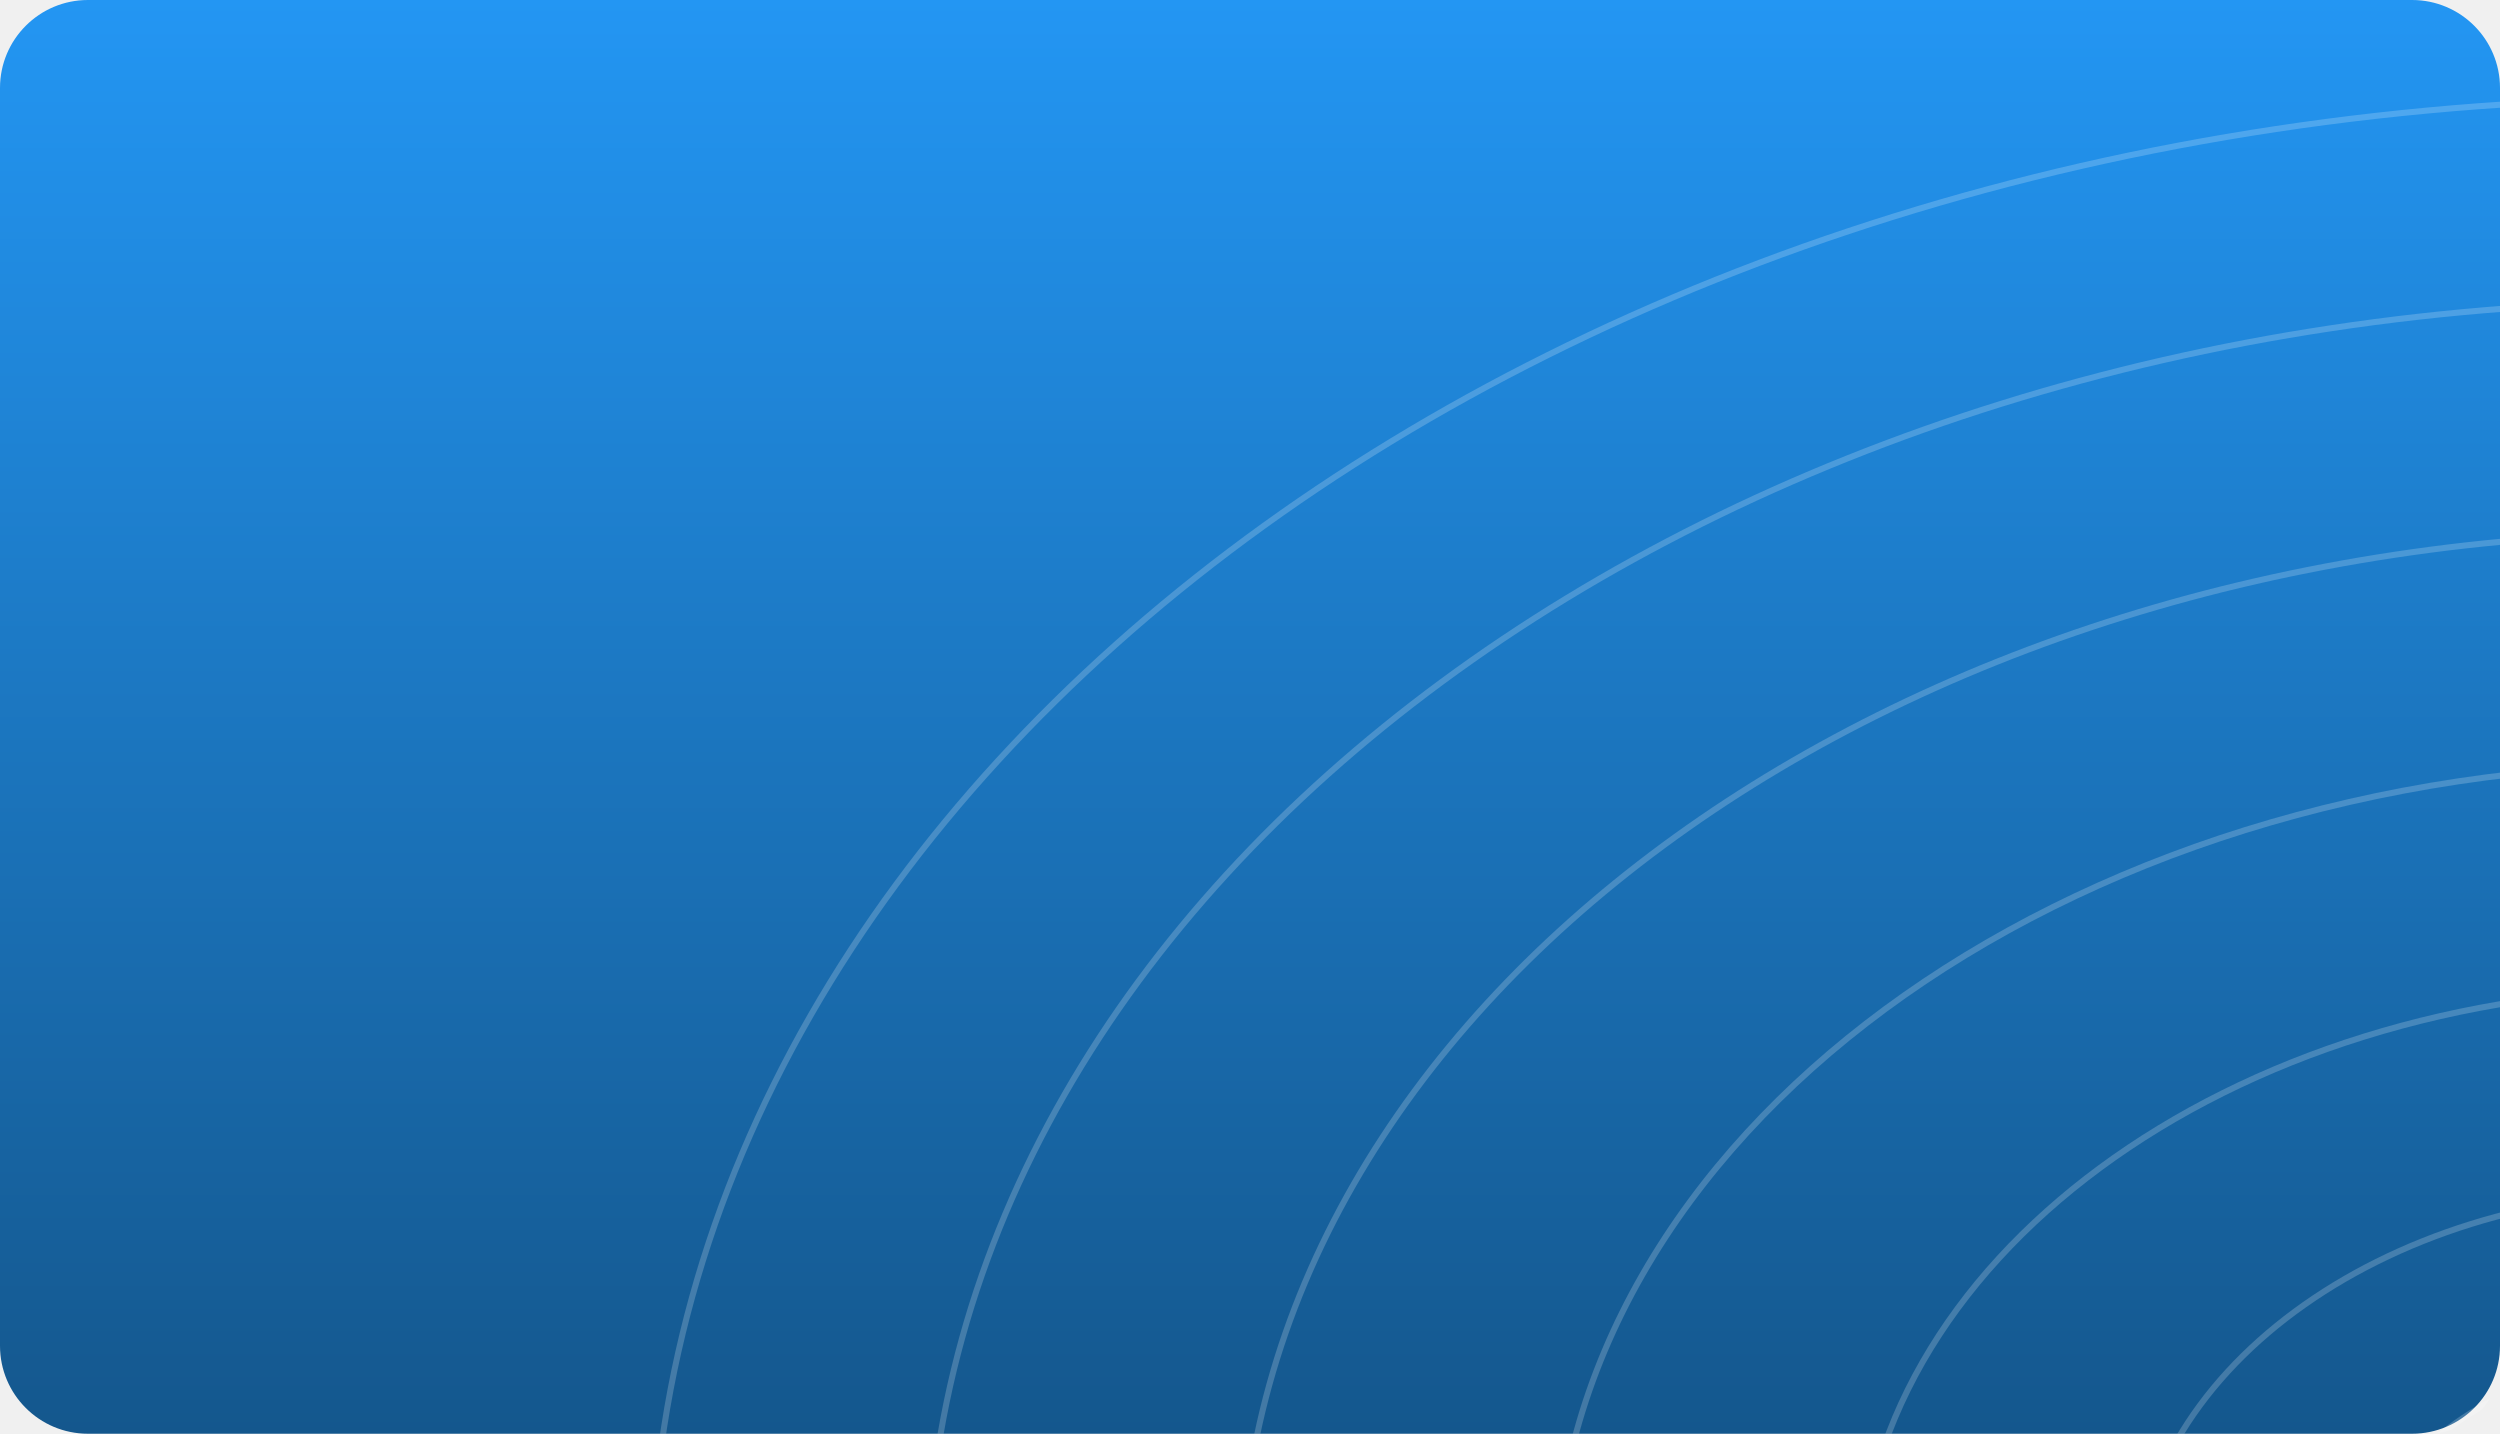
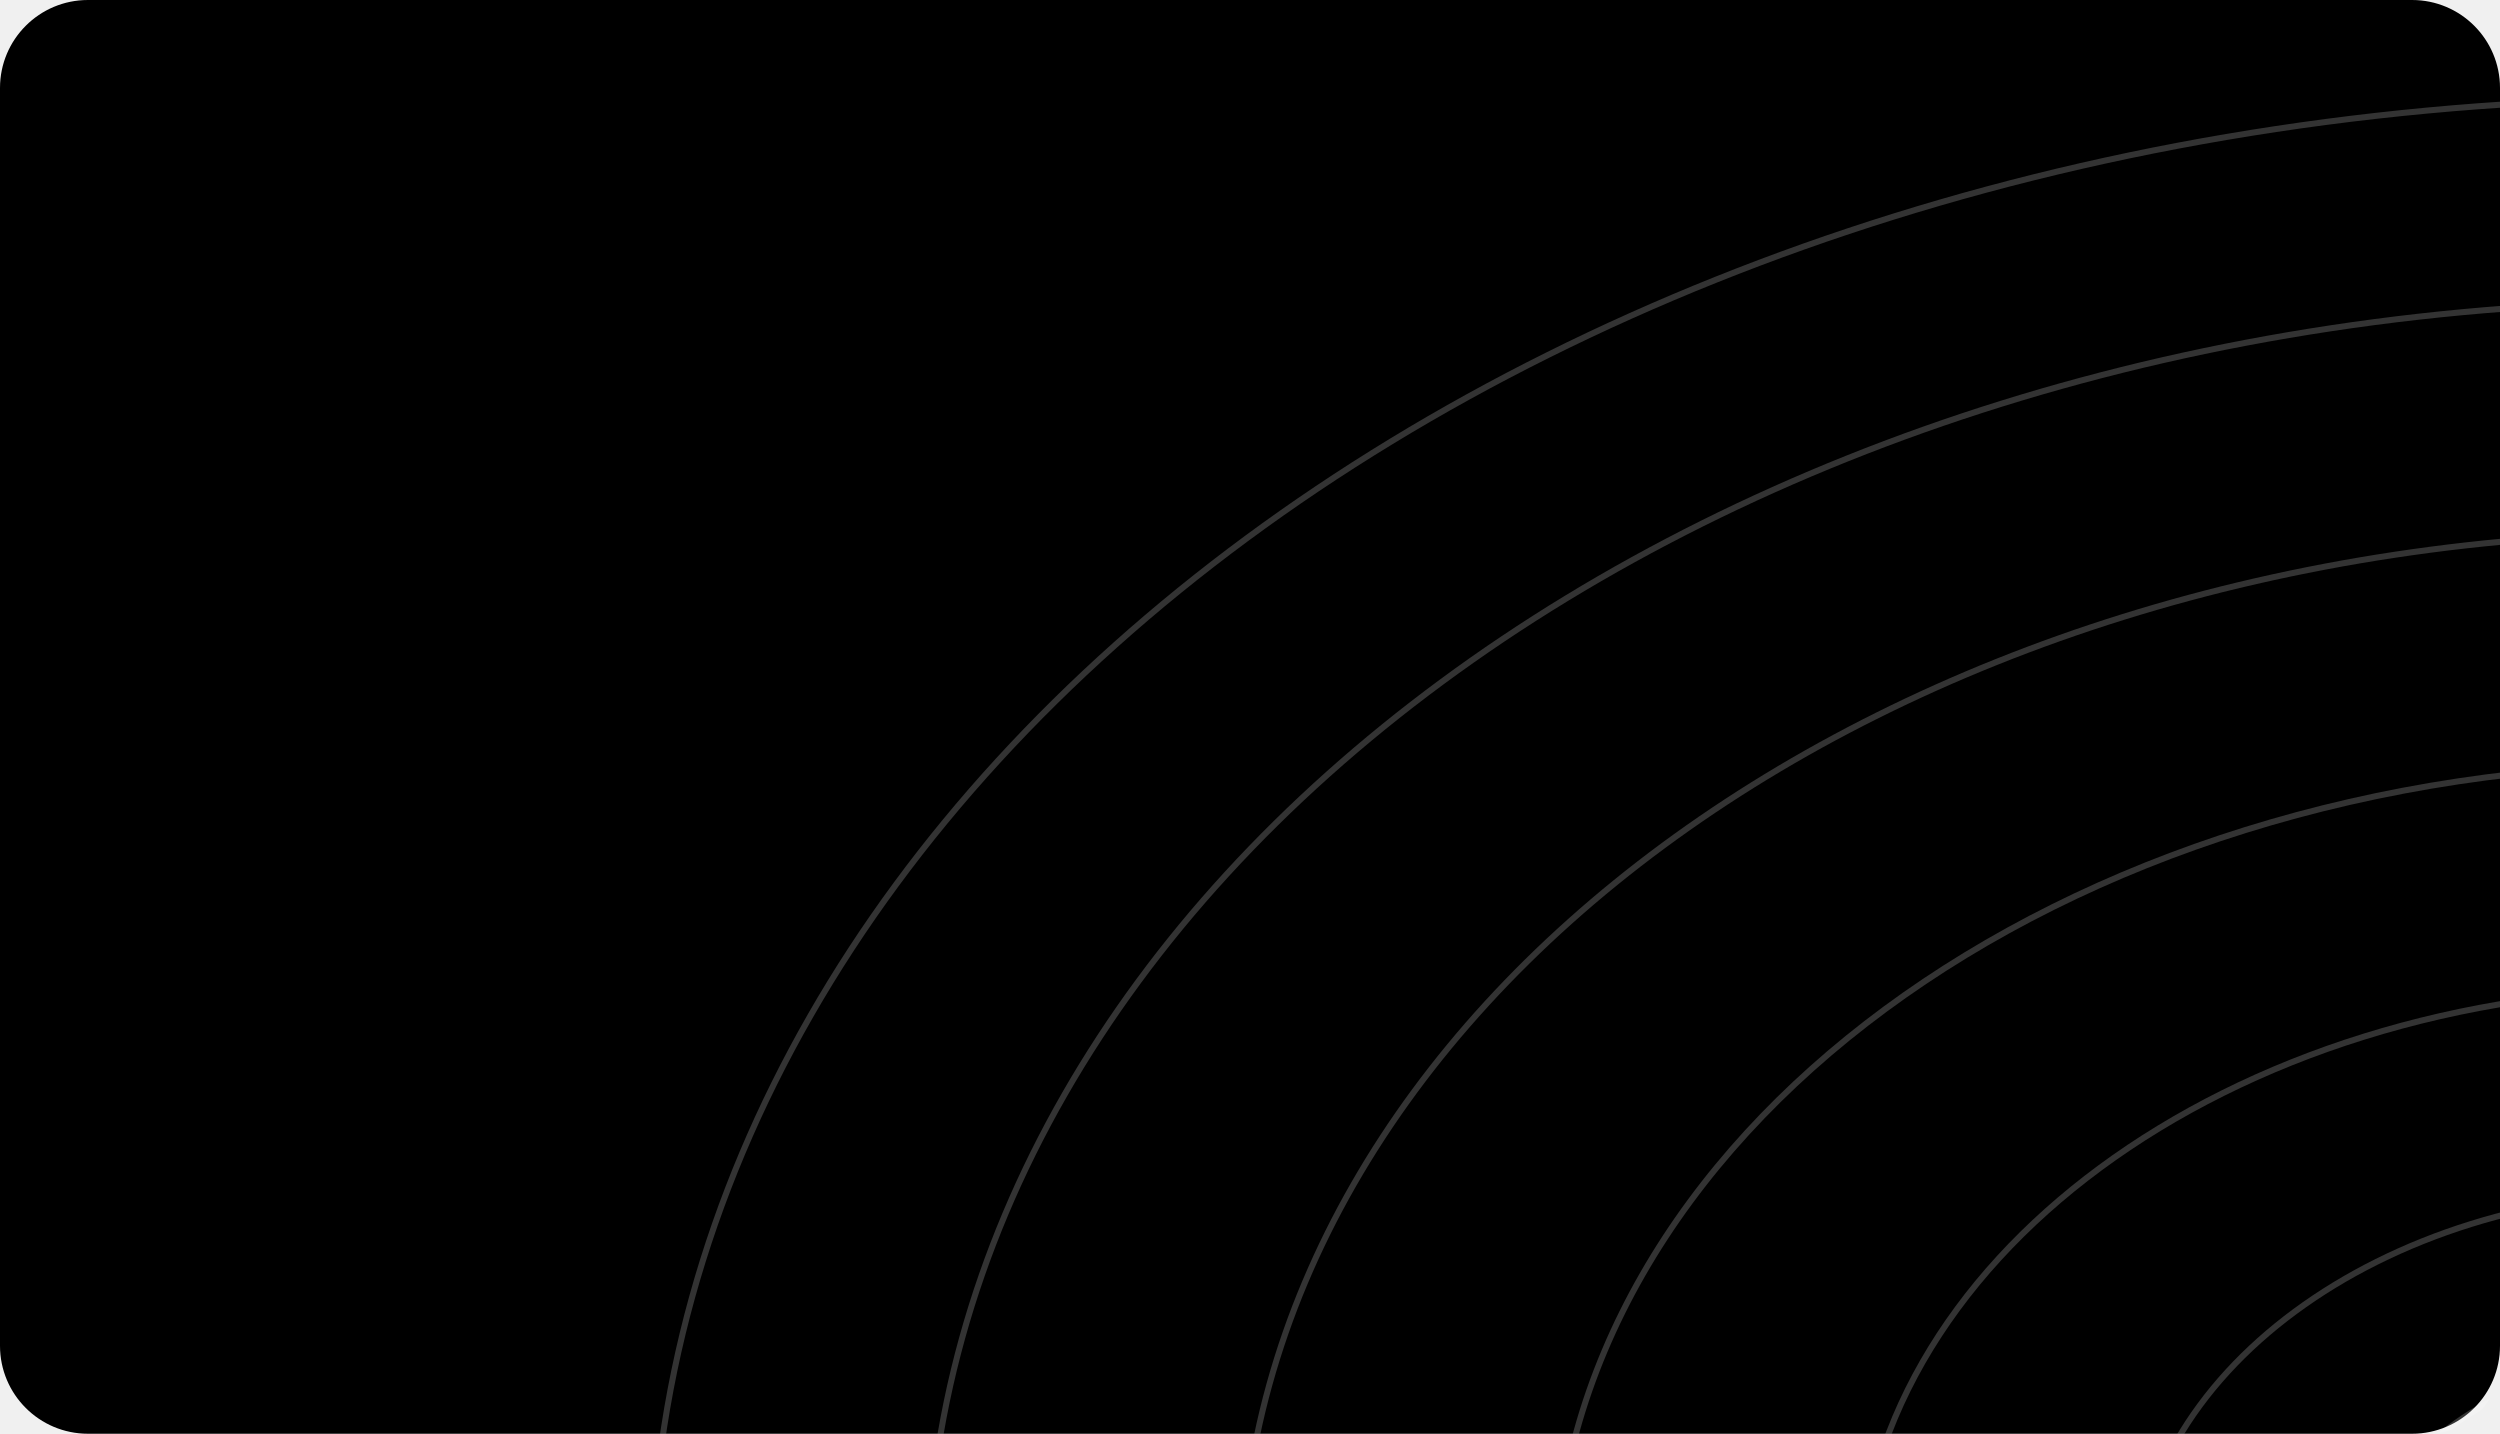
<svg xmlns="http://www.w3.org/2000/svg" width="415" height="238" viewBox="0 0 415 238" fill="none">
  <rect width="415" height="238" rx="14.602" fill="url(#paint0_linear_1642_5679)" />
  <mask id="mask0_1642_5679" style="mask-type:alpha" maskUnits="userSpaceOnUse" x="0" y="0" width="415" height="238">
    <rect width="415" height="238" rx="12" fill="url(#paint1_linear_1642_5679)" />
  </mask>
  <g mask="url(#mask0_1642_5679)">
    <g opacity="0.2">
      <path d="M783.828 265.45C783.828 334.18 746.06 396.443 684.918 441.541C623.775 486.639 539.285 514.548 445.938 514.548C352.591 514.548 268.1 486.639 206.958 441.541C145.815 396.443 108.047 334.18 108.047 265.45C108.047 196.721 145.815 134.458 206.958 89.359C268.1 44.261 352.591 16.353 445.938 16.353C539.285 16.353 623.775 44.261 684.918 89.359C746.06 134.458 783.828 196.721 783.828 265.45Z" stroke="white" strokeWidth="0.973" />
      <path d="M738.08 265.45C738.08 324.862 705.433 378.689 652.569 417.681C599.706 456.672 526.652 480.804 445.938 480.804C365.224 480.804 292.17 456.672 239.307 417.681C186.443 378.689 153.795 324.862 153.795 265.45C153.795 206.038 186.443 152.211 239.307 113.219C292.17 74.227 365.224 50.096 445.938 50.096C526.652 50.096 599.706 74.227 652.569 113.219C705.433 152.211 738.08 206.038 738.08 265.45Z" stroke="white" strokeWidth="0.973" />
      <path d="M686.021 265.45C686.021 314.258 659.2 358.486 615.757 390.529C572.314 422.573 512.275 442.406 445.937 442.406C379.598 442.406 319.559 422.573 276.116 390.529C232.673 358.486 205.852 314.258 205.852 265.45C205.852 216.641 232.673 172.413 276.116 140.37C319.559 108.327 379.598 88.493 445.937 88.493C512.275 88.493 572.314 108.327 615.757 140.37C659.2 172.413 686.021 216.641 686.021 265.45Z" stroke="white" strokeWidth="0.973" />
      <path d="M633.964 265.45C633.964 303.655 612.97 338.284 578.947 363.378C544.925 388.473 497.9 404.009 445.937 404.009C393.974 404.009 346.949 388.473 312.927 363.378C278.905 338.284 257.911 303.655 257.911 265.45C257.911 227.245 278.905 192.616 312.927 167.522C346.949 142.427 393.974 126.891 445.937 126.891C497.9 126.891 544.925 142.427 578.947 167.522C612.97 192.616 633.964 227.245 633.964 265.45Z" stroke="white" strokeWidth="0.973" />
      <path d="M583.485 265.45C583.485 293.374 568.141 318.694 543.254 337.05C518.367 355.407 483.962 366.775 445.939 366.775C407.916 366.775 373.511 355.407 348.624 337.05C323.737 318.694 308.393 293.374 308.393 265.45C308.393 237.527 323.737 212.207 348.624 193.85C373.511 175.494 407.916 164.125 445.939 164.125C483.962 164.125 518.367 175.494 543.254 193.85C568.141 212.207 583.485 237.527 583.485 265.45Z" stroke="white" strokeWidth="0.973" />
      <path d="M537.735 265.45C537.735 284.056 527.512 300.94 510.903 313.19C494.295 325.441 471.328 333.032 445.937 333.032C420.547 333.032 397.579 325.441 380.971 313.19C364.362 300.94 354.139 284.056 354.139 265.45C354.139 246.845 364.362 229.961 380.971 217.711C397.579 205.46 420.547 197.869 445.937 197.869C471.328 197.869 494.295 205.46 510.903 217.711C527.512 229.961 537.735 246.845 537.735 265.45Z" stroke="white" strokeWidth="0.973" />
      <path d="M501.132 265.45C501.132 276.6 495.005 286.735 485.021 294.1C475.036 301.464 461.219 306.034 445.936 306.034C430.653 306.034 416.836 301.464 406.852 294.1C396.867 286.735 390.741 276.6 390.741 265.45C390.741 254.3 396.867 244.165 406.852 236.8C416.836 229.436 430.653 224.866 445.936 224.866C461.219 224.866 475.036 229.436 485.021 236.8C495.005 244.165 501.132 254.3 501.132 265.45Z" stroke="white" strokeWidth="0.973" />
    </g>
  </g>
  <defs>
    <linearGradient id="paint0_linear_1642_5679" x1="207.5" y1="0" x2="207.5" y2="238" gradientUnits="userSpaceOnUse">
-       <stop stop-color="#2396F3" />
-       <stop offset="1" stop-color="#14578D" />
+       <stop stopColor="#2396F3" />
+       <stop offset="1" stopColor="#14578D" />
    </linearGradient>
    <linearGradient id="paint1_linear_1642_5679" x1="207.5" y1="0" x2="207.5" y2="238" gradientUnits="userSpaceOnUse">
-       <stop stop-color="#2396F3" />
-       <stop offset="1" stop-color="#14578D" />
+       <stop stopColor="#2396F3" />
+       <stop offset="1" stopColor="#14578D" />
    </linearGradient>
  </defs>
</svg>
